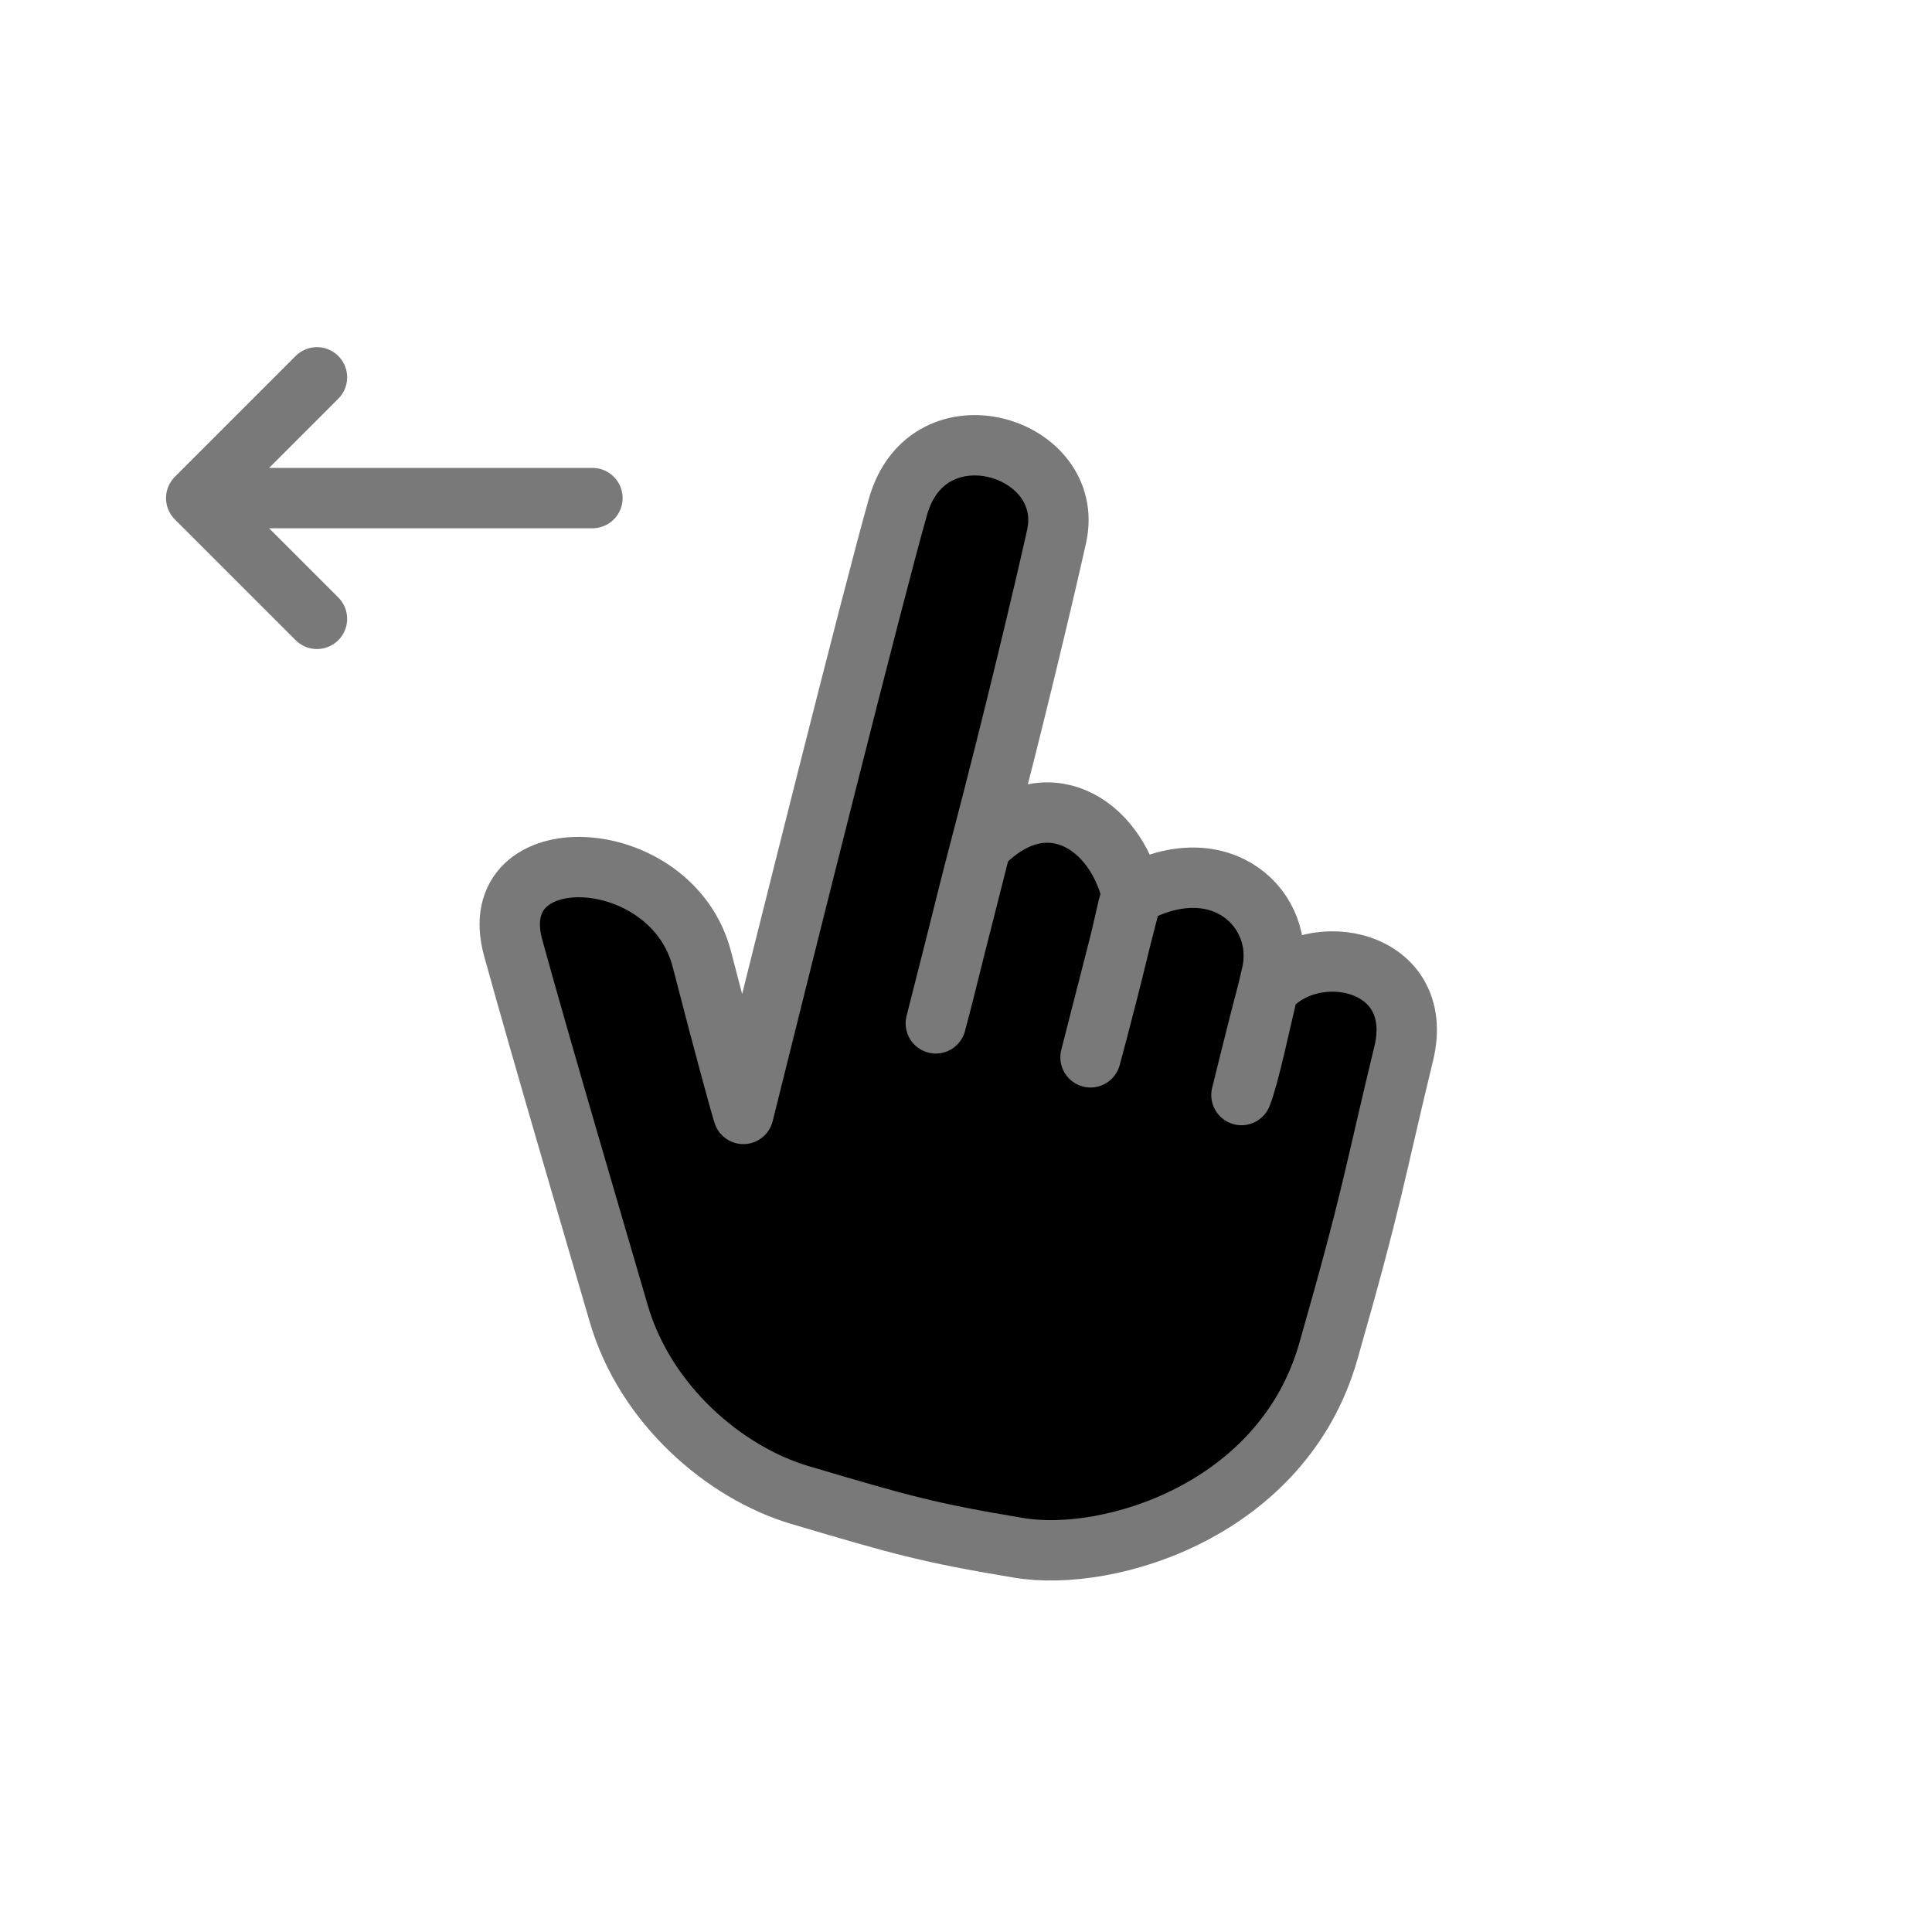
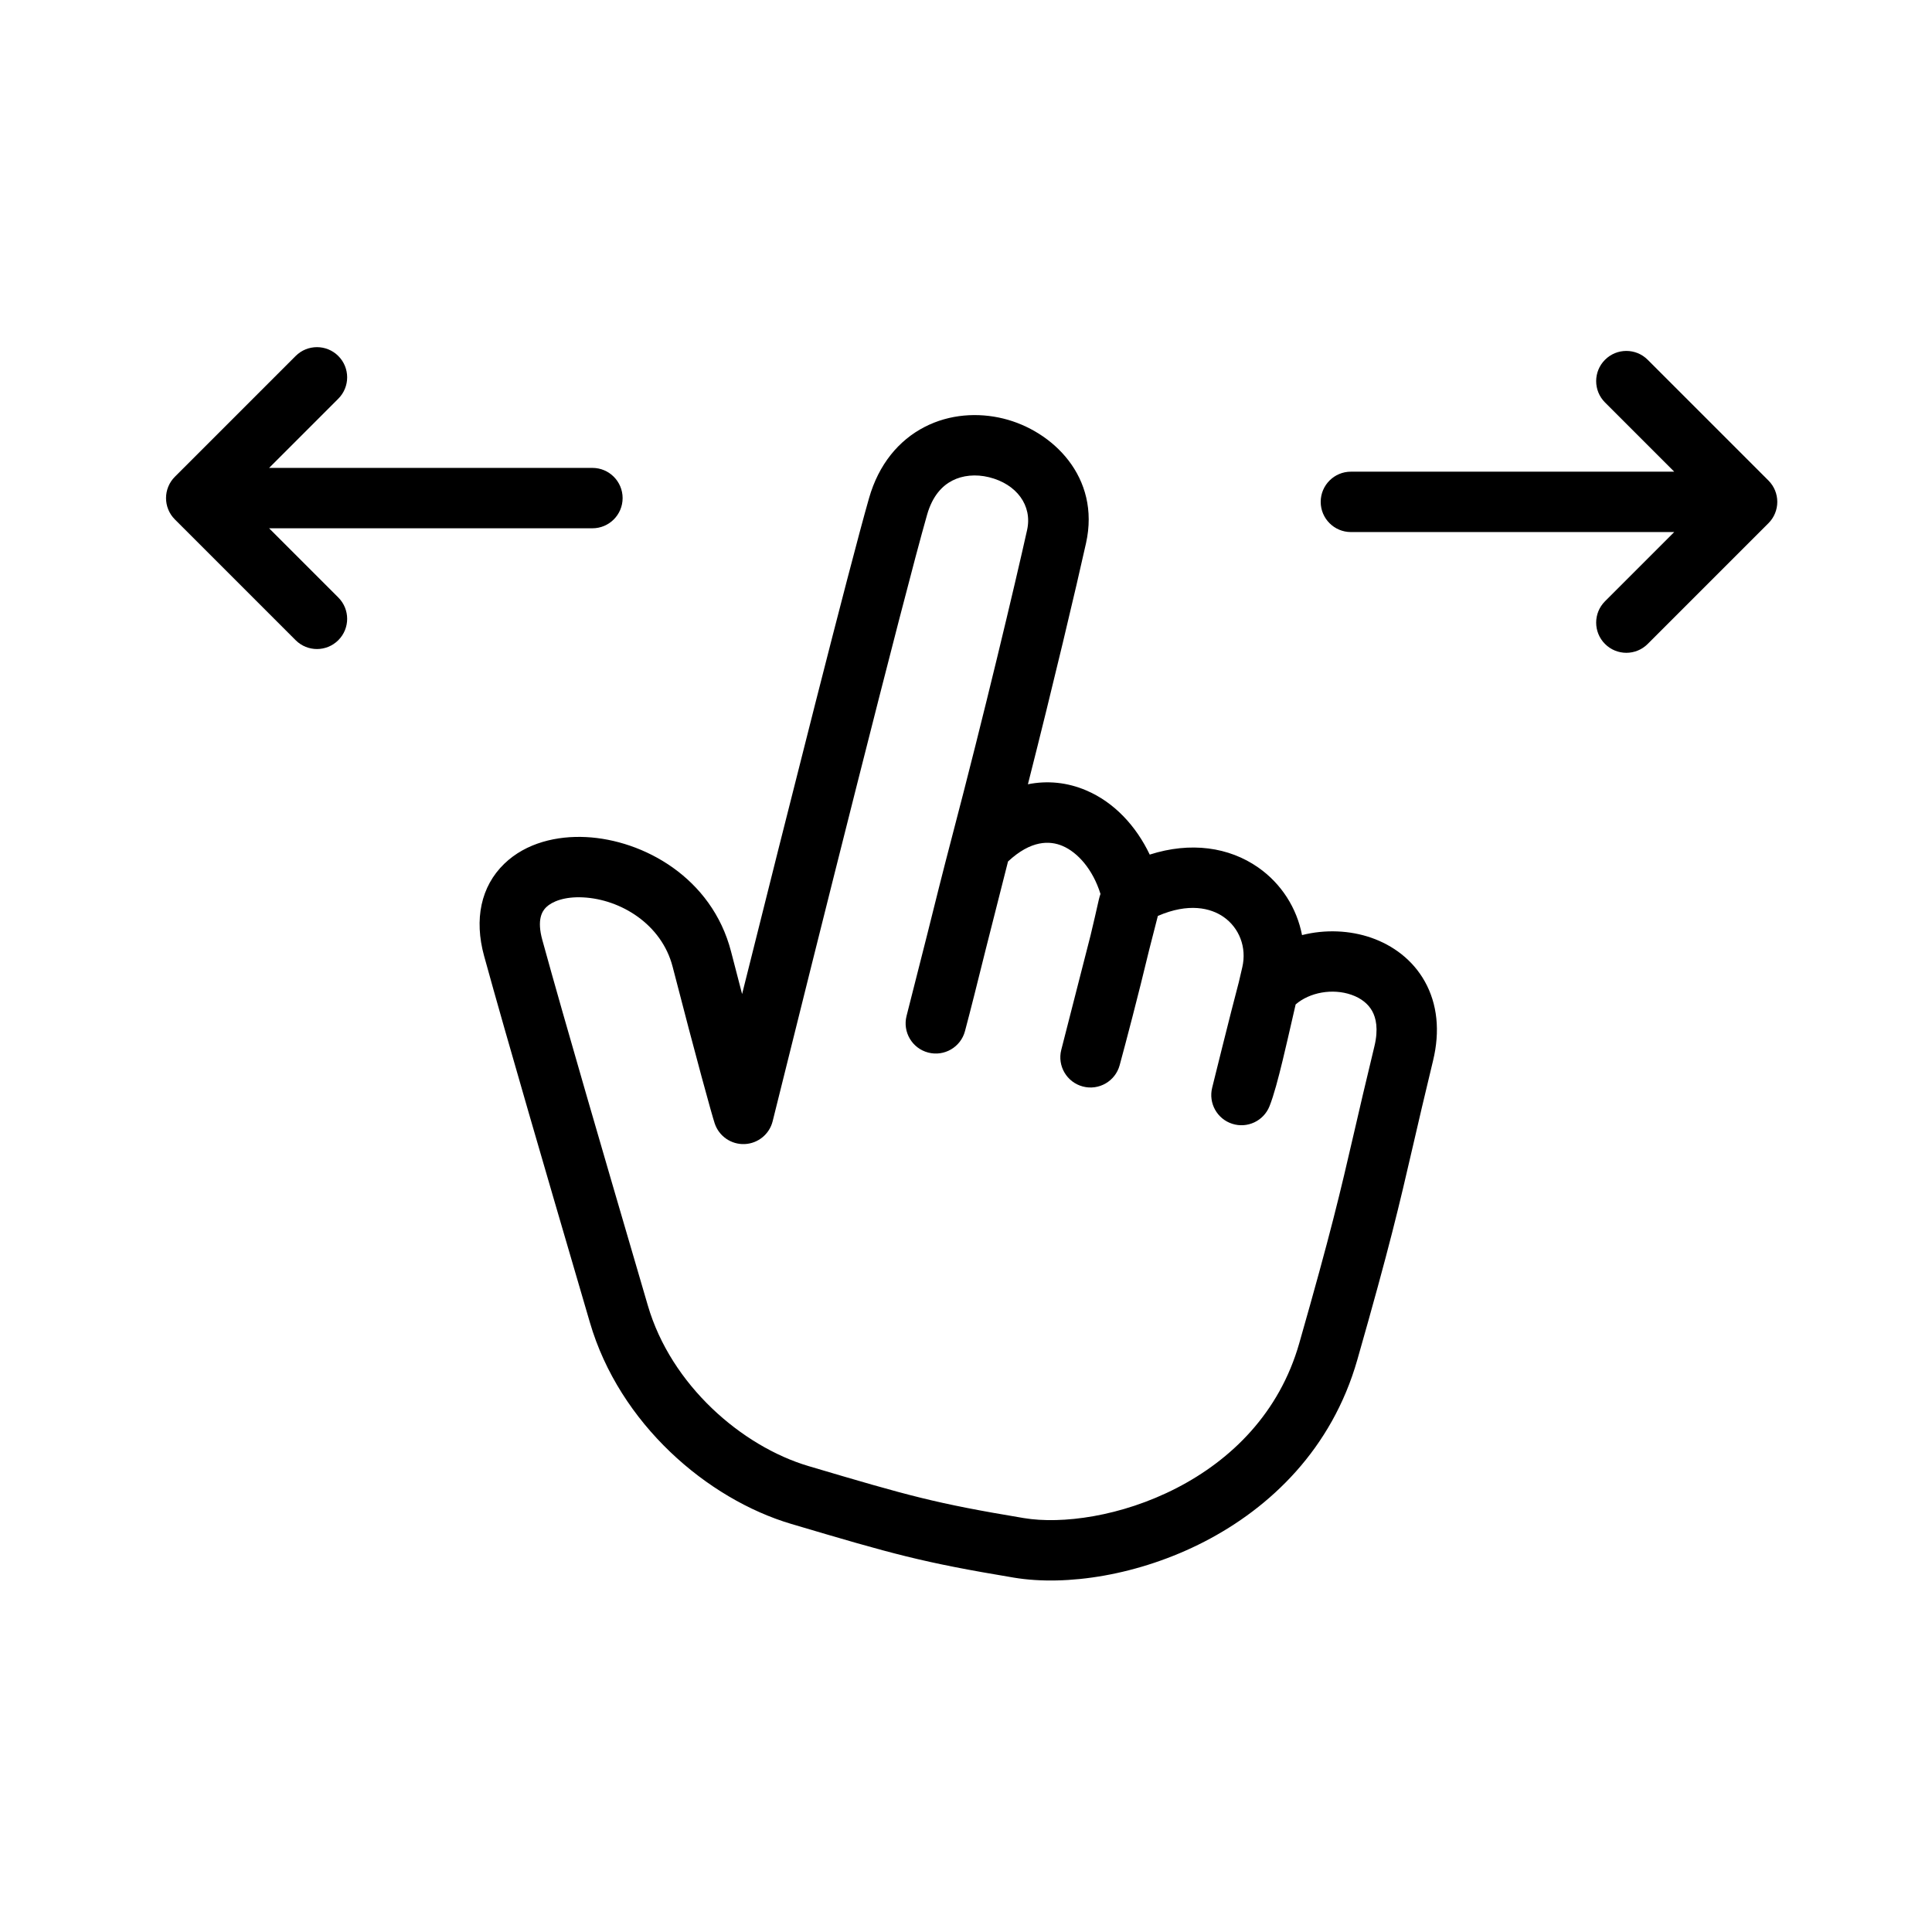
<svg xmlns="http://www.w3.org/2000/svg" width="256" height="256" viewBox="0 0 256 256">
-   <path d="M179 66.5H231.5M231.5 66.5L215.5 50.5M231.5 66.5L215.5 82.5" stroke-width="8" stroke-linecap="round" stroke-linejoin="round" />
-   <path d="M78.5 66H26M26 66L42 50M26 66L42 82" stroke="#797979" stroke-width="8" stroke-linecap="round" stroke-linejoin="round" />
-   <path d="M68 125.599C63.875 110.599 89 111.599 93 127.099C96.2 139.499 98.167 146.599 98.5 147.599C104.167 124.766 115.8 78.299 119 67.099C123 53.099 142.667 59.099 140 71.099C138.427 78.18 134.258 95.749 129.962 112.099C138.5 103.099 147.809 109.099 150 118.599C161.809 112.099 170.5 120.599 168.5 129.099C168.343 129.768 168.187 130.436 168.034 131.099C174 124.099 189.03 127.099 186 139.599C182 156.099 182 158.099 176 179.099C170 200.099 147 207.099 135 205.099C123 203.099 119.5 202.099 106 198.099C96 195.136 85.5 186.099 82 174.099C79.2 164.499 71.667 138.932 68 125.599Z" />
-   <path d="M129.962 112.099C134.258 95.749 138.427 78.18 140 71.099C142.667 59.099 123 53.099 119 67.099C115.8 78.299 104.167 124.766 98.5 147.599C98.167 146.599 96.2 139.499 93 127.099C89 111.599 63.875 110.599 68 125.599C71.667 138.932 79.2 164.499 82 174.099C85.5 186.099 96 195.136 106 198.099C119.5 202.099 123 203.099 135 205.099C147 207.099 170 200.099 176 179.099C182 158.099 182 156.099 186 139.599C189.03 127.099 174 124.099 168.034 131.099C166.964 135.099 164.5 145.099 164.5 145.099C165.5 142.599 166.9 135.899 168.5 129.099C170.5 120.599 161.809 112.099 150 118.599M129.962 112.099C127.704 120.688 125.55 129.802 124 135.599L129.962 112.099ZM129.962 112.099C138.5 103.099 147.809 109.099 150 118.599M150 118.599C150.059 119.399 149.692 119.235 149.5 120.099C147.9 127.299 145.5 136.432 144.5 140.099L150 118.599Z" stroke="#797979" stroke-width="8" stroke-linecap="round" stroke-linejoin="round" />
+   <path fill-rule="evenodd" clip-rule="evenodd" d="M212.672 47.672C214.234 46.109 216.766 46.109 218.328 47.672L234.328 63.672C235.891 65.234 235.891 67.766 234.328 69.328L218.328 85.328C216.766 86.891 214.234 86.891 212.672 85.328C211.109 83.766 211.109 81.234 212.672 79.672L221.843 70.5H179C176.791 70.5 175 68.709 175 66.5C175 64.291 176.791 62.5 179 62.5H221.843L212.672 53.328C211.109 51.766 211.109 49.234 212.672 47.672Z" />
+   <path fill-rule="evenodd" clip-rule="evenodd" d="M44.828 47.172C43.266 45.609 40.734 45.609 39.172 47.172L23.172 63.172C21.61 64.734 21.61 67.266 23.172 68.828L39.172 84.828C40.734 86.391 43.266 86.391 44.828 84.828C46.391 83.266 46.391 80.734 44.828 79.172L35.657 70H78.5C80.709 70 82.5 68.209 82.5 66C82.5 63.791 80.709 62 78.5 62H35.657L44.828 52.828C46.391 51.266 46.391 48.734 44.828 47.172Z" />
+   <path fill-rule="evenodd" clip-rule="evenodd" d="M126.176 63.686C124.871 64.359 123.568 65.673 122.846 68.198C119.671 79.311 108.06 125.683 102.382 148.563C101.954 150.29 100.435 151.526 98.657 151.596C96.879 151.666 95.268 150.552 94.705 148.864C94.317 147.699 92.309 140.43 89.127 128.099C87.665 122.433 82.21 119.154 77.254 118.907C74.799 118.784 73.161 119.451 72.381 120.204C71.823 120.743 71.123 121.869 71.857 124.538C74.882 135.539 80.552 154.91 84.01 166.722C84.731 169.184 85.356 171.318 85.84 172.979C88.919 183.537 98.299 191.645 107.136 194.264C120.564 198.242 123.888 199.192 135.658 201.153C140.693 201.993 148.574 200.955 155.917 197.169C163.159 193.435 169.52 187.219 172.154 178C176.401 163.136 177.606 157.921 179.398 150.167C180.125 147.02 180.949 143.455 182.113 138.657C182.676 136.331 182.319 134.863 181.817 133.961C181.295 133.027 180.374 132.267 179.074 131.814C176.562 130.938 173.545 131.485 171.68 133.091C171.55 133.656 171.421 134.219 171.293 134.776C170.828 136.807 170.38 138.761 169.966 140.474C169.383 142.881 168.789 145.146 168.214 146.585C167.433 148.536 165.276 149.55 163.276 148.907C161.275 148.264 160.113 146.182 160.616 144.142L164.5 145.099C160.616 144.142 160.616 144.142 160.616 144.142L160.618 144.134L160.725 143.702C160.794 143.42 160.895 143.013 161.019 142.512C161.267 141.51 161.609 140.133 161.985 138.629C162.726 135.667 163.606 132.179 164.152 130.132C164.301 129.487 164.453 128.836 164.606 128.183C165.234 125.515 164.183 122.932 162.137 121.503C160.423 120.305 157.482 119.6 153.421 121.367L152.268 125.872C150.81 131.957 149.152 138.244 148.359 141.152C147.781 143.271 145.602 144.528 143.478 143.966C141.354 143.405 140.08 141.236 140.625 139.108L144.503 123.949C144.89 122.331 145.261 120.735 145.595 119.231C145.659 118.943 145.736 118.684 145.82 118.452C144.801 115.178 142.791 112.942 140.794 112.092C139.095 111.368 136.61 111.311 133.567 114.152L130.612 125.803L130.607 125.82L130.506 126.229C129.53 130.151 128.626 133.781 127.864 136.632C127.296 138.757 125.12 140.024 122.992 139.47C120.863 138.915 119.582 136.747 120.123 134.615L122.849 123.871C122.849 123.868 122.85 123.865 122.851 123.861C123.86 119.806 124.963 115.382 126.093 111.082C130.377 94.781 134.533 77.261 136.095 70.231C136.818 66.981 134.701 64.132 131.045 63.233C129.301 62.804 127.562 62.972 126.176 63.686ZM136.204 103.919C139.604 90.529 142.615 77.772 143.905 71.967C145.849 63.217 139.465 57.066 132.955 55.465C129.615 54.644 125.855 54.851 122.511 56.575C119.087 58.339 116.432 61.526 115.154 66C112.533 75.173 104.344 107.643 98.332 131.716C97.881 129.991 97.394 128.118 96.873 126.1C94.335 116.265 85.228 111.294 77.652 110.917C73.841 110.726 69.721 111.653 66.826 114.447C63.709 117.455 62.815 121.829 64.143 126.66C67.189 137.734 72.888 157.205 76.343 169.006C77.06 171.455 77.68 173.574 78.16 175.219C82.081 188.661 93.701 198.627 104.864 201.934C118.436 205.956 122.112 207.006 134.342 209.045C141.307 210.205 150.926 208.743 159.583 204.279C168.341 199.763 176.48 191.979 179.846 180.198C184.151 165.131 185.403 159.714 187.212 151.886C187.937 148.75 188.751 145.227 189.887 140.541C190.839 136.617 190.453 133.023 188.804 130.065C187.173 127.14 184.532 125.244 181.707 124.259C178.875 123.272 175.604 123.125 172.526 123.905C171.832 120.317 169.788 117.09 166.719 114.945C162.845 112.238 157.763 111.505 152.345 113.238C150.547 109.466 147.661 106.321 143.928 104.731C141.44 103.671 138.813 103.398 136.204 103.919ZM146.5 117.128C146.501 117.127 146.491 117.144 146.465 117.184C146.486 117.149 146.499 117.129 146.5 117.128Z" />
</svg>
